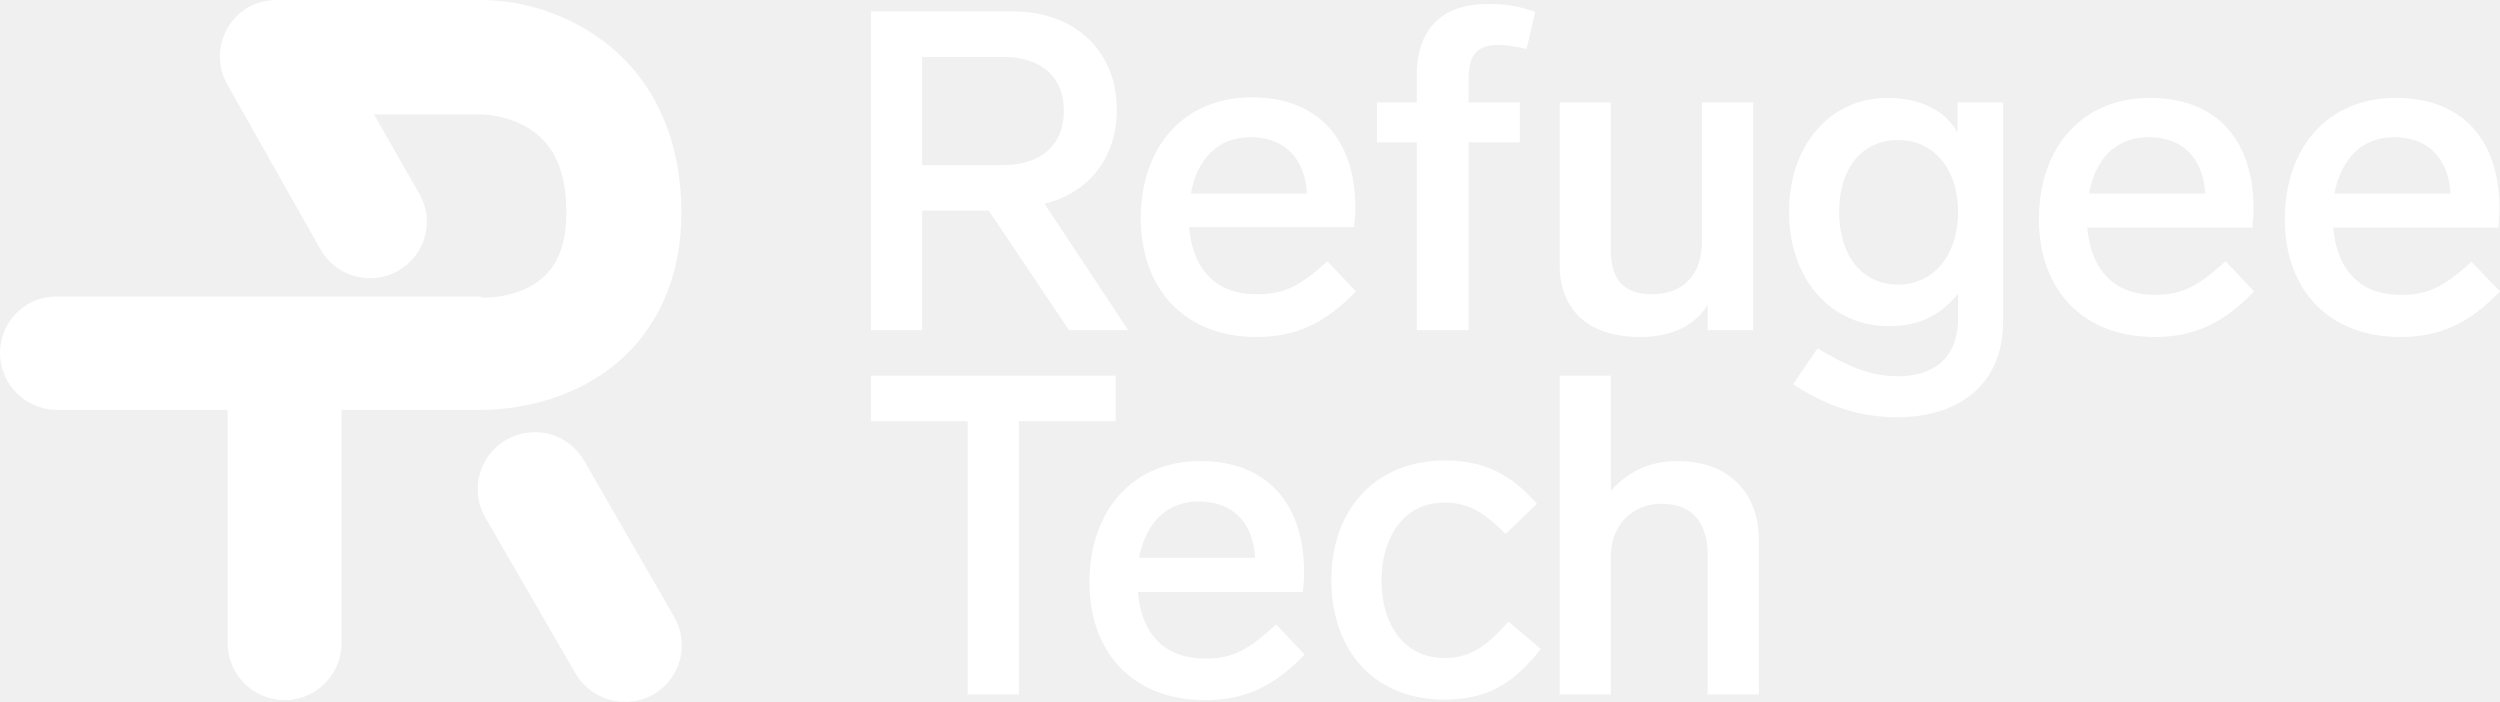
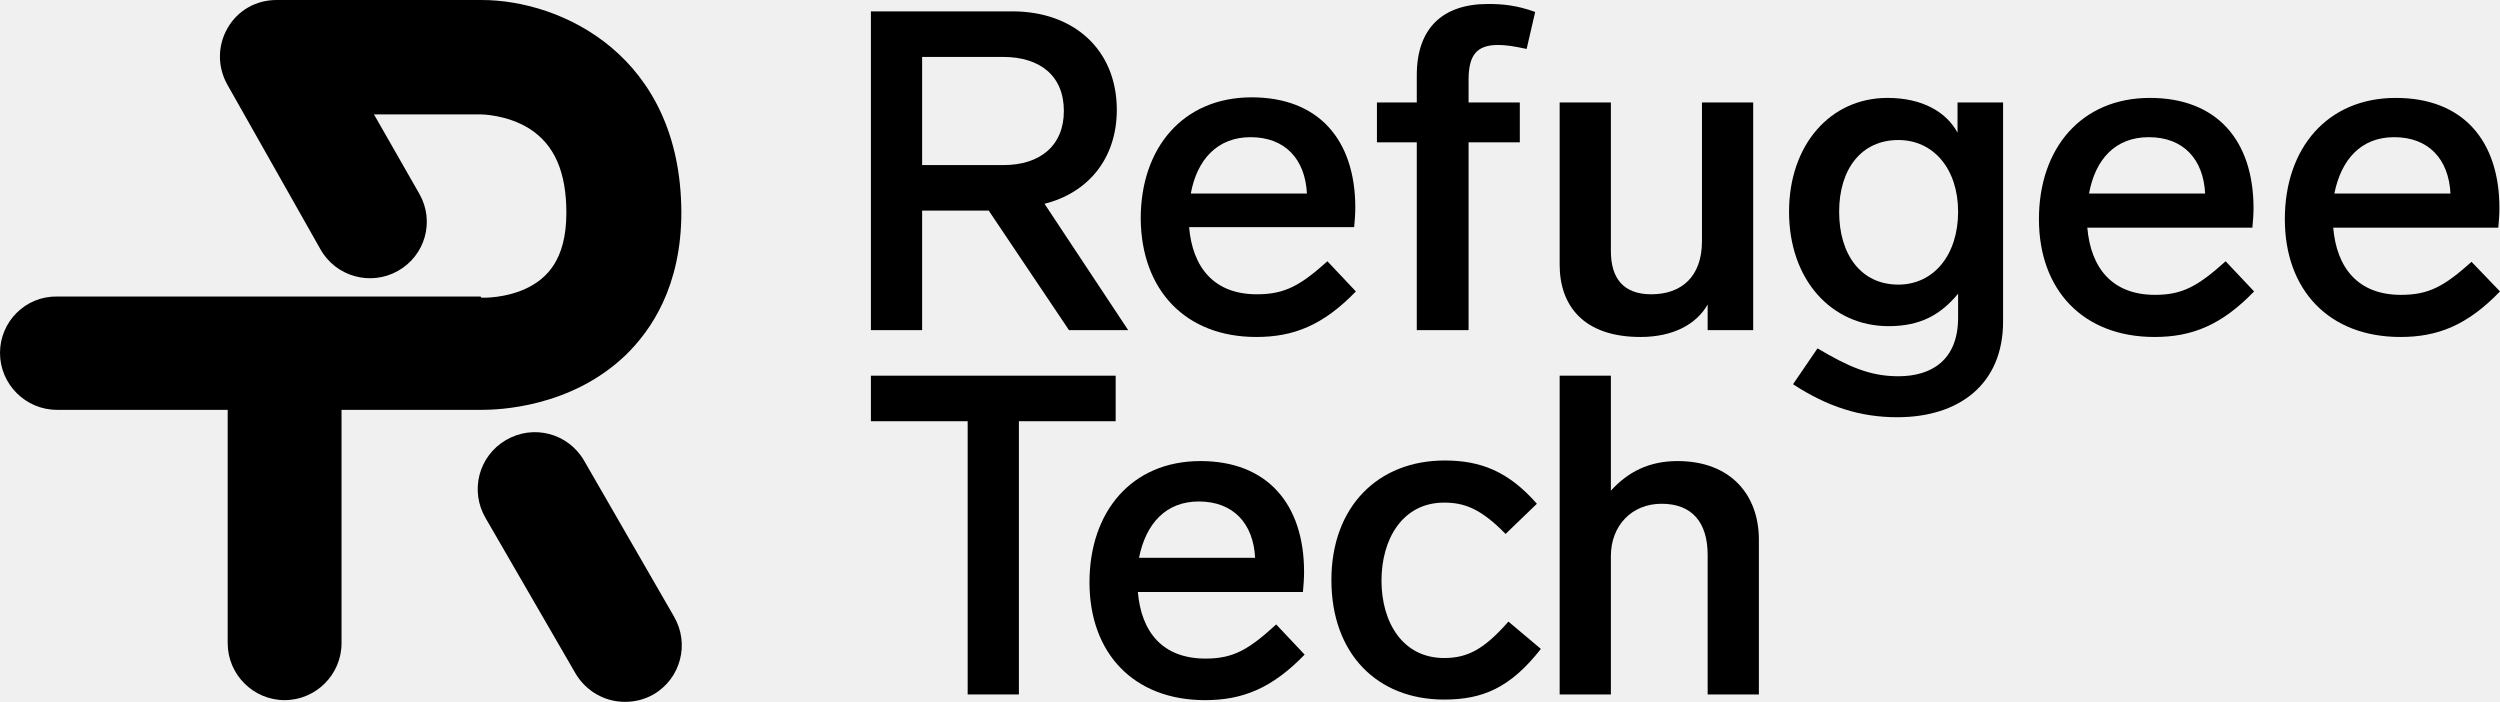
<svg xmlns="http://www.w3.org/2000/svg" version="1.1" id="Layer_1" x="0px" y="0px" viewBox="0 0 439.2 123.2" style="enable-background:new 0 0 439.2 123.2;" xml:space="preserve">
-   <style type="text/css">
- 	.st0{fill:#FFFFFF;}
- </style>
  <g>
    <path class="st0" d="M162,37h11.7l14.1,21h10.4l-14.7-22.2c7.6-1.9,12.7-7.9,12.7-16.5c0-10.6-7.6-17.3-18.3-17.3H153v56h9V37z    M162,10h14.2c6.5,0,10.7,3.3,10.7,9.5c0,6.1-4.2,9.5-10.6,9.5H162V10z" />
    <path class="st0" d="M220.7,59.2c6.5,0,11.7-2,17.5-8l-5-5.3c-4.8,4.3-7.5,5.8-12.4,5.8c-7.6,0-11.3-4.8-11.9-11.8h29   c0.1-1,0.2-2.4,0.2-3.4c0-12-6.5-19.4-18.2-19.4c-12.1,0-19.5,8.9-19.5,21.3C200.5,51,208.3,59.2,220.7,59.2z M219.7,24.1   c6.1,0,9.6,3.9,9.9,9.9h-20.4C210.3,28,213.9,24.1,219.7,24.1z" />
    <path class="st0" d="M249,58h9V25h9v-7h-9v-4c0-4.4,1.5-6.1,5.2-6.1c1.3,0,2.7,0.2,5,0.7l1.5-6.5c-3.3-1.2-5.8-1.4-8.3-1.4   c-8,0-12.5,4.3-12.5,12.5V18h-7v7h7V58z" />
    <path class="st0" d="M288.2,59.2c5.7,0,9.8-2.2,11.8-5.7V58h8V18h-9v24.4c0,6.2-3.6,9.3-8.9,9.3c-4.9,0-7.1-2.8-7.1-7.6V18h-9v28.5   C274,53.7,278.2,59.2,288.2,59.2z" />
    <path class="st0" d="M344,23.5c-2-3.9-6.4-6.3-12.4-6.3c-10.1,0-17.3,8.3-17.3,20c0,11.9,7.4,20.1,17.5,20.1   c5.7,0,9.2-2.1,12.2-5.7v4.2c0,7.5-4.7,10.3-10.5,10.3c-5,0-8.8-1.7-14.2-4.9l-4.3,6.3c6.1,4,11.9,5.8,18.3,5.8   c11,0,18.6-5.9,18.6-16.8V18h-8V23.5z M333.5,50c-6.5,0-10.4-5.2-10.4-12.8c0-7.5,3.9-12.6,10.4-12.6c6.2,0,10.5,5.1,10.5,12.6   C344,44.8,339.7,50,333.5,50z" />
    <path class="st0" d="M378.6,51.8c-7.6,0-11.3-4.8-11.9-11.8h29c0.1-1,0.2-2.4,0.2-3.4c0-12-6.5-19.4-18.2-19.4   c-12.1,0-19.5,8.9-19.5,21.3c0,12.5,7.8,20.7,20.3,20.7c6.5,0,11.7-2,17.5-8l-5-5.3C386.2,50.2,383.5,51.8,378.6,51.8z M377.5,24.1   c6.1,0,9.6,3.9,9.9,9.9H367C368.1,28,371.6,24.1,377.5,24.1z" />
    <path class="st0" d="M434.2,46c-4.8,4.3-7.5,5.8-12.4,5.8c-7.6,0-11.3-4.8-11.9-11.8h29c0.1-1,0.2-2.4,0.2-3.4   c0-12-6.5-19.4-18.2-19.4c-12.1,0-19.5,8.9-19.5,21.3c0,12.5,7.8,20.7,20.3,20.7c6.5,0,11.7-2,17.5-8L434.2,46z M420.6,24.1   c6.1,0,9.6,3.9,9.9,9.9h-20.4C411.3,28,414.8,24.1,420.6,24.1z" />
    <polygon class="st0" points="196,66 153,66 153,74 170,74 170,122 179,122 179,74 196,74  " />
    <path class="st0" d="M211.8,115.7c-7.6,0-11.3-4.7-11.9-11.7h29c0.1-1,0.2-2.5,0.2-3.5c0-12-6.5-19.5-18.2-19.5   c-12.1,0-19.5,8.9-19.5,21.3c0,12.5,7.8,20.7,20.3,20.7c6.5,0,11.7-2,17.5-8l-5-5.3C219.4,114.1,216.7,115.7,211.8,115.7z    M210.6,88.1c6.1,0,9.6,3.9,9.9,9.9h-20.4C201.3,92,204.8,88.1,210.6,88.1z" />
    <path class="st0" d="M253.7,115.6c-7.3,0-11-6.3-11-13.6c0-7.3,3.7-13.7,11-13.7c3.5,0,6.4,1,10.8,5.5l5.5-5.3   c-5-5.7-9.9-7.6-16.2-7.6c-11.7,0-19.9,8.1-19.9,21c0,12.9,8,21,19.8,21c6.7,0,11.6-2,17-8.9l-5.7-4.8   C260.7,114.1,257.8,115.6,253.7,115.6z" />
    <path class="st0" d="M294.7,81c-5,0-8.7,1.9-11.7,5.2V66h-9v56h9V97.7c0-5.4,3.7-9.2,8.9-9.2c5.3,0,8.1,3.2,8.1,9V122h9V94.8   C309,87,304.1,81,294.7,81z" />
    <path class="st0" d="M84.5,72c0.1,0,0.1,0,0.2,0c2.6,0,15.6-0.3,25.3-9.7c4.4-4.3,9.7-12,9.7-25C119.6,9.8,98.7,0,84.6,0H48.6   c-3.6,0-6.8,1.8-8.6,4.9c-1.8,3.1-1.8,6.8-0.1,9.9l16.4,29c2.7,4.8,8.8,6.5,13.6,3.8c4.8-2.7,6.5-8.7,3.8-13.5l-8-14h18.8   c0,0,4.5,0,8.5,2.5c4.4,2.8,6.5,7.6,6.5,14.8c0,8.5-3.7,11.5-6.5,13c-4,2.1-8.4,1.9-8.4,1.9c-0.1,0-0.1-0.2-0.2-0.2H10   C4.5,52,0,56.5,0,62s4.5,10,10,10h30v41c0,5.5,4.5,10,10,10s10-4.5,10-10V72H84.5z" />
    <path class="st0" d="M102.6,80.9c-2.8-4.8-8.9-6.4-13.7-3.6c-4.8,2.8-6.4,8.9-3.6,13.7l15.8,27.3c1.9,3.2,5.2,5,8.7,5   c1.7,0,3.4-0.4,5-1.3c4.8-2.8,6.4-8.9,3.6-13.7L102.6,80.9z" />
  </g>
</svg>
